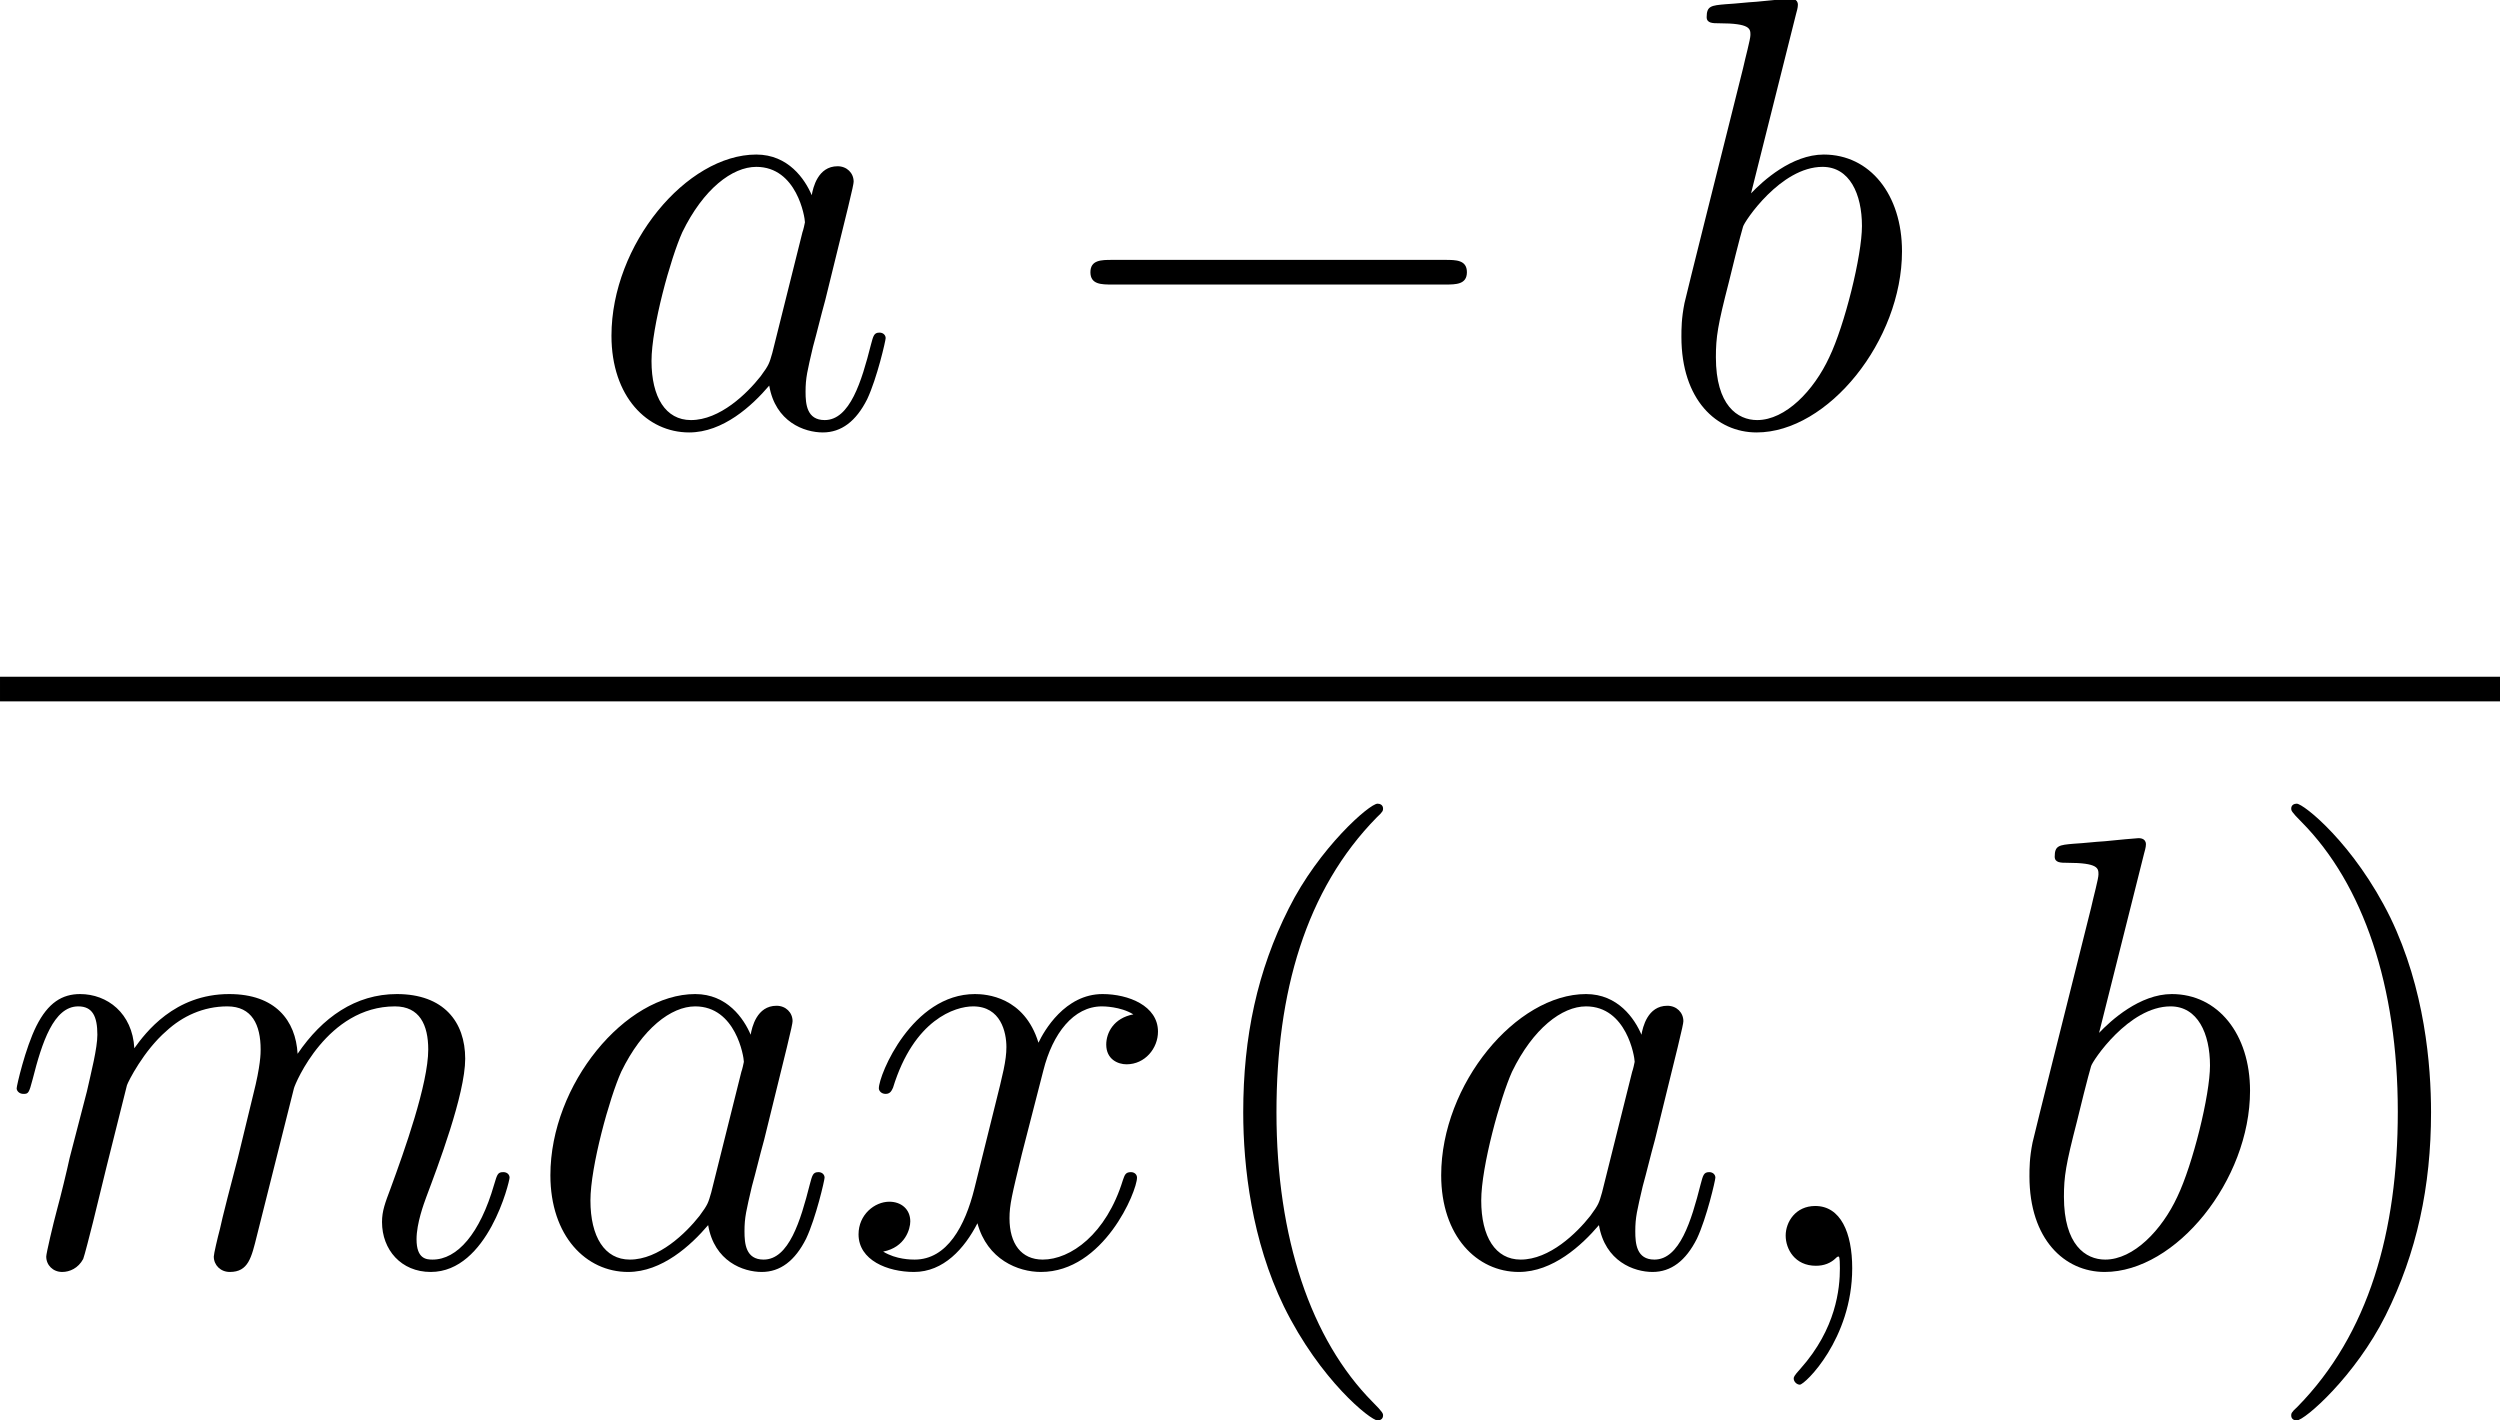
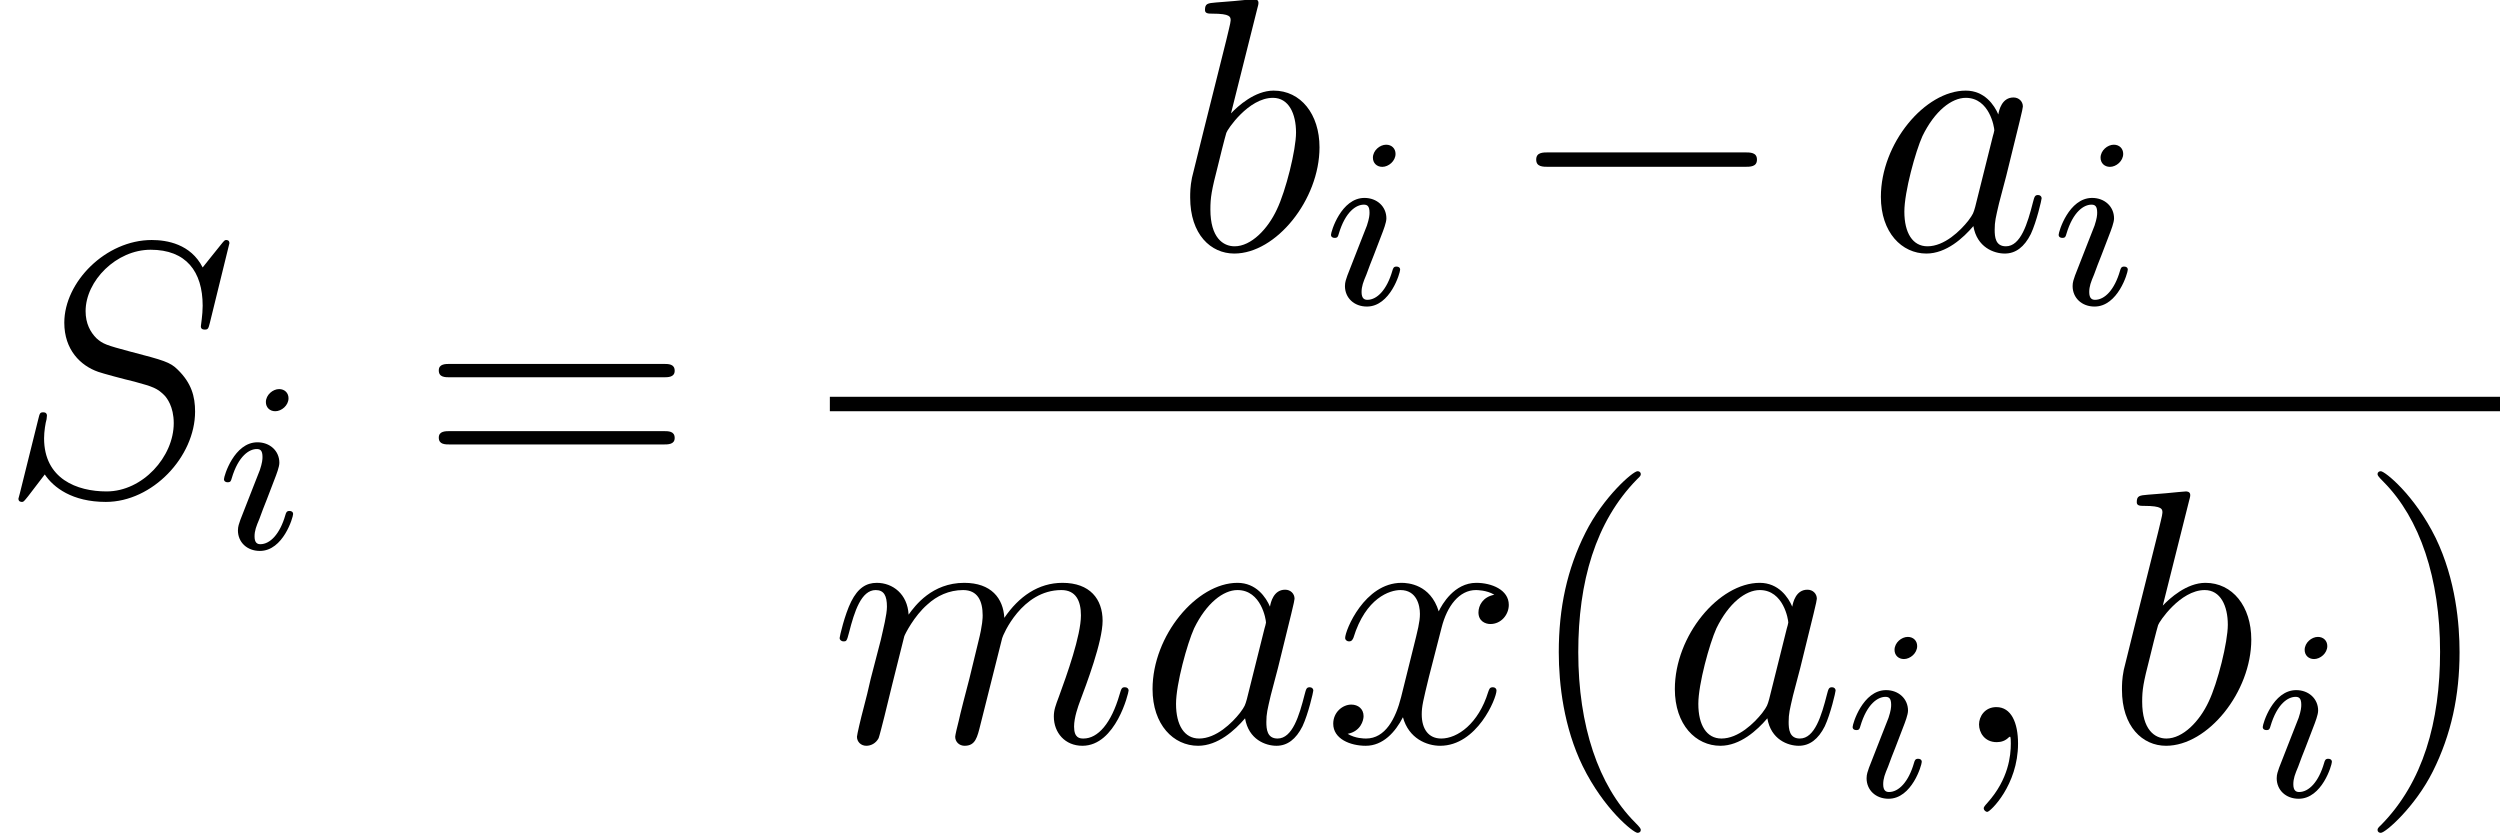
- <svg xmlns="http://www.w3.org/2000/svg" xmlns:xlink="http://www.w3.org/1999/xlink" height="31.117pt" version="1.1" viewBox="-0.244 -0.228 54.813 31.117" width="54.813pt">
+ <svg xmlns="http://www.w3.org/2000/svg" xmlns:xlink="http://www.w3.org/1999/xlink" height="31.117pt" version="1.1" viewBox="-0.239 -0.228 93.486 31.117" width="93.486pt">
  <defs>
    <path d="M7.878 -2.75C8.082 -2.75 8.297 -2.75 8.297 -2.989S8.082 -3.228 7.878 -3.228H1.411C1.207 -3.228 0.992 -3.228 0.992 -2.989S1.207 -2.75 1.411 -2.75H7.878Z" id="g0-0" />
-     <path d="M3.885 2.905C3.885 2.869 3.885 2.845 3.682 2.642C2.487 1.435 1.817 -0.538 1.817 -2.977C1.817 -5.296 2.379 -7.293 3.766 -8.703C3.885 -8.811 3.885 -8.835 3.885 -8.871C3.885 -8.942 3.826 -8.966 3.778 -8.966C3.622 -8.966 2.642 -8.106 2.056 -6.934C1.447 -5.727 1.172 -4.447 1.172 -2.977C1.172 -1.913 1.339 -0.49 1.961 0.789C2.666 2.224 3.646 3.001 3.778 3.001C3.826 3.001 3.885 2.977 3.885 2.905Z" id="g2-40" />
-     <path d="M3.371 -2.977C3.371 -3.885 3.252 -5.368 2.582 -6.755C1.877 -8.189 0.897 -8.966 0.765 -8.966C0.717 -8.966 0.658 -8.942 0.658 -8.871C0.658 -8.835 0.658 -8.811 0.861 -8.608C2.056 -7.4 2.726 -5.428 2.726 -2.989C2.726 -0.669 2.164 1.327 0.777 2.738C0.658 2.845 0.658 2.869 0.658 2.905C0.658 2.977 0.717 3.001 0.765 3.001C0.921 3.001 1.901 2.14 2.487 0.968C3.096 -0.251 3.371 -1.542 3.371 -2.977Z" id="g2-41" />
-     <path d="M2.331 0.048C2.331 -0.646 2.104 -1.16 1.614 -1.16C1.231 -1.16 1.04 -0.849 1.04 -0.586S1.219 0 1.626 0C1.781 0 1.913 -0.048 2.02 -0.155C2.044 -0.179 2.056 -0.179 2.068 -0.179C2.092 -0.179 2.092 -0.012 2.092 0.048C2.092 0.442 2.02 1.219 1.327 1.997C1.196 2.14 1.196 2.164 1.196 2.188C1.196 2.248 1.255 2.307 1.315 2.307C1.411 2.307 2.331 1.423 2.331 0.048Z" id="g1-59" />
-     <path d="M3.599 -1.423C3.539 -1.219 3.539 -1.196 3.371 -0.968C3.108 -0.634 2.582 -0.12 2.02 -0.12C1.53 -0.12 1.255 -0.562 1.255 -1.267C1.255 -1.925 1.626 -3.264 1.853 -3.766C2.26 -4.603 2.821 -5.033 3.288 -5.033C4.077 -5.033 4.232 -4.053 4.232 -3.957C4.232 -3.945 4.196 -3.79 4.184 -3.766L3.599 -1.423ZM4.364 -4.483C4.232 -4.794 3.909 -5.272 3.288 -5.272C1.937 -5.272 0.478 -3.527 0.478 -1.757C0.478 -0.574 1.172 0.12 1.985 0.12C2.642 0.12 3.204 -0.395 3.539 -0.789C3.658 -0.084 4.22 0.12 4.579 0.12S5.224 -0.096 5.44 -0.526C5.631 -0.933 5.798 -1.662 5.798 -1.71C5.798 -1.769 5.75 -1.817 5.679 -1.817C5.571 -1.817 5.559 -1.757 5.511 -1.578C5.332 -0.873 5.105 -0.12 4.615 -0.12C4.268 -0.12 4.244 -0.43 4.244 -0.669C4.244 -0.944 4.28 -1.076 4.388 -1.542C4.471 -1.841 4.531 -2.104 4.627 -2.451C5.069 -4.244 5.177 -4.674 5.177 -4.746C5.177 -4.914 5.045 -5.045 4.866 -5.045C4.483 -5.045 4.388 -4.627 4.364 -4.483Z" id="g1-97" />
-     <path d="M2.762 -7.998C2.774 -8.046 2.798 -8.118 2.798 -8.177C2.798 -8.297 2.678 -8.297 2.654 -8.297C2.642 -8.297 2.212 -8.261 1.997 -8.237C1.793 -8.225 1.614 -8.201 1.399 -8.189C1.112 -8.165 1.028 -8.153 1.028 -7.938C1.028 -7.819 1.148 -7.819 1.267 -7.819C1.877 -7.819 1.877 -7.711 1.877 -7.592C1.877 -7.508 1.781 -7.161 1.734 -6.946L1.447 -5.798C1.327 -5.32 0.646 -2.606 0.598 -2.391C0.538 -2.092 0.538 -1.889 0.538 -1.734C0.538 -0.514 1.219 0.12 1.997 0.12C3.383 0.12 4.818 -1.662 4.818 -3.395C4.818 -4.495 4.196 -5.272 3.3 -5.272C2.678 -5.272 2.116 -4.758 1.889 -4.519L2.762 -7.998ZM2.008 -0.12C1.626 -0.12 1.207 -0.406 1.207 -1.339C1.207 -1.734 1.243 -1.961 1.459 -2.798C1.494 -2.953 1.686 -3.718 1.734 -3.873C1.757 -3.969 2.463 -5.033 3.276 -5.033C3.802 -5.033 4.041 -4.507 4.041 -3.885C4.041 -3.312 3.706 -1.961 3.407 -1.339C3.108 -0.693 2.558 -0.12 2.008 -0.12Z" id="g1-98" />
-     <path d="M2.463 -3.503C2.487 -3.575 2.786 -4.172 3.228 -4.555C3.539 -4.842 3.945 -5.033 4.411 -5.033C4.89 -5.033 5.057 -4.674 5.057 -4.196C5.057 -4.125 5.057 -3.885 4.914 -3.324L4.615 -2.092C4.519 -1.734 4.292 -0.849 4.268 -0.717C4.22 -0.538 4.148 -0.227 4.148 -0.179C4.148 -0.012 4.28 0.12 4.459 0.12C4.818 0.12 4.878 -0.155 4.985 -0.586L5.703 -3.443C5.727 -3.539 6.348 -5.033 7.663 -5.033C8.141 -5.033 8.309 -4.674 8.309 -4.196C8.309 -3.527 7.843 -2.224 7.58 -1.506C7.472 -1.219 7.412 -1.064 7.412 -0.849C7.412 -0.311 7.783 0.12 8.357 0.12C9.468 0.12 9.887 -1.638 9.887 -1.71C9.887 -1.769 9.839 -1.817 9.767 -1.817C9.66 -1.817 9.648 -1.781 9.588 -1.578C9.313 -0.622 8.871 -0.12 8.393 -0.12C8.273 -0.12 8.082 -0.132 8.082 -0.514C8.082 -0.825 8.225 -1.207 8.273 -1.339C8.488 -1.913 9.026 -3.324 9.026 -4.017C9.026 -4.734 8.608 -5.272 7.699 -5.272C6.898 -5.272 6.253 -4.818 5.774 -4.113C5.738 -4.758 5.344 -5.272 4.447 -5.272C3.383 -5.272 2.821 -4.519 2.606 -4.22C2.57 -4.902 2.08 -5.272 1.554 -5.272C1.207 -5.272 0.933 -5.105 0.705 -4.651C0.49 -4.22 0.323 -3.491 0.323 -3.443S0.371 -3.335 0.454 -3.335C0.55 -3.335 0.562 -3.347 0.634 -3.622C0.813 -4.328 1.04 -5.033 1.518 -5.033C1.793 -5.033 1.889 -4.842 1.889 -4.483C1.889 -4.22 1.769 -3.754 1.686 -3.383L1.351 -2.092C1.303 -1.865 1.172 -1.327 1.112 -1.112C1.028 -0.801 0.897 -0.239 0.897 -0.179C0.897 -0.012 1.028 0.12 1.207 0.12C1.351 0.12 1.518 0.048 1.614 -0.132C1.638 -0.191 1.745 -0.61 1.805 -0.849L2.068 -1.925L2.463 -3.503Z" id="g1-109" />
-     <path d="M5.667 -4.878C5.284 -4.806 5.141 -4.519 5.141 -4.292C5.141 -4.005 5.368 -3.909 5.535 -3.909C5.894 -3.909 6.145 -4.22 6.145 -4.543C6.145 -5.045 5.571 -5.272 5.069 -5.272C4.34 -5.272 3.933 -4.555 3.826 -4.328C3.551 -5.224 2.809 -5.272 2.594 -5.272C1.375 -5.272 0.729 -3.706 0.729 -3.443C0.729 -3.395 0.777 -3.335 0.861 -3.335C0.956 -3.335 0.98 -3.407 1.004 -3.455C1.411 -4.782 2.212 -5.033 2.558 -5.033C3.096 -5.033 3.204 -4.531 3.204 -4.244C3.204 -3.981 3.132 -3.706 2.989 -3.132L2.582 -1.494C2.403 -0.777 2.056 -0.12 1.423 -0.12C1.363 -0.12 1.064 -0.12 0.813 -0.275C1.243 -0.359 1.339 -0.717 1.339 -0.861C1.339 -1.1 1.16 -1.243 0.933 -1.243C0.646 -1.243 0.335 -0.992 0.335 -0.61C0.335 -0.108 0.897 0.12 1.411 0.12C1.985 0.12 2.391 -0.335 2.642 -0.825C2.833 -0.12 3.431 0.12 3.873 0.12C5.093 0.12 5.738 -1.447 5.738 -1.71C5.738 -1.769 5.691 -1.817 5.619 -1.817C5.511 -1.817 5.499 -1.757 5.464 -1.662C5.141 -0.61 4.447 -0.12 3.909 -0.12C3.491 -0.12 3.264 -0.43 3.264 -0.921C3.264 -1.184 3.312 -1.375 3.503 -2.164L3.921 -3.79C4.101 -4.507 4.507 -5.033 5.057 -5.033C5.081 -5.033 5.416 -5.033 5.667 -4.878Z" id="g1-120" />
+     <path d="M3.885 2.905C3.885 2.869 3.885 2.845 3.682 2.642C2.487 1.435 1.817 -0.538 1.817 -2.977C1.817 -5.296 2.379 -7.293 3.766 -8.703C3.885 -8.811 3.885 -8.835 3.885 -8.871C3.885 -8.942 3.826 -8.966 3.778 -8.966C3.622 -8.966 2.642 -8.106 2.056 -6.934C1.447 -5.727 1.172 -4.447 1.172 -2.977C1.172 -1.913 1.339 -0.49 1.961 0.789C2.666 2.224 3.646 3.001 3.778 3.001C3.826 3.001 3.885 2.977 3.885 2.905Z" id="g3-40" />
+     <path d="M3.371 -2.977C3.371 -3.885 3.252 -5.368 2.582 -6.755C1.877 -8.189 0.897 -8.966 0.765 -8.966C0.717 -8.966 0.658 -8.942 0.658 -8.871C0.658 -8.835 0.658 -8.811 0.861 -8.608C2.056 -7.4 2.726 -5.428 2.726 -2.989C2.726 -0.669 2.164 1.327 0.777 2.738C0.658 2.845 0.658 2.869 0.658 2.905C0.658 2.977 0.717 3.001 0.765 3.001C0.921 3.001 1.901 2.14 2.487 0.968C3.096 -0.251 3.371 -1.542 3.371 -2.977Z" id="g3-41" />
+     <path d="M8.07 -3.873C8.237 -3.873 8.452 -3.873 8.452 -4.089C8.452 -4.316 8.249 -4.316 8.07 -4.316H1.028C0.861 -4.316 0.646 -4.316 0.646 -4.101C0.646 -3.873 0.849 -3.873 1.028 -3.873H8.07ZM8.07 -1.65C8.237 -1.65 8.452 -1.65 8.452 -1.865C8.452 -2.092 8.249 -2.092 8.07 -2.092H1.028C0.861 -2.092 0.646 -2.092 0.646 -1.877C0.646 -1.65 0.849 -1.65 1.028 -1.65H8.07Z" id="g3-61" />
+     <path d="M2.331 0.048C2.331 -0.646 2.104 -1.16 1.614 -1.16C1.231 -1.16 1.04 -0.849 1.04 -0.586S1.219 0 1.626 0C1.781 0 1.913 -0.048 2.02 -0.155C2.044 -0.179 2.056 -0.179 2.068 -0.179C2.092 -0.179 2.092 -0.012 2.092 0.048C2.092 0.442 2.02 1.219 1.327 1.997C1.196 2.14 1.196 2.164 1.196 2.188C1.196 2.248 1.255 2.307 1.315 2.307C1.411 2.307 2.331 1.423 2.331 0.048Z" id="g2-59" />
+     <path d="M7.592 -8.309C7.592 -8.416 7.508 -8.416 7.484 -8.416C7.436 -8.416 7.424 -8.404 7.281 -8.225C7.209 -8.141 6.719 -7.52 6.707 -7.508C6.312 -8.285 5.523 -8.416 5.021 -8.416C3.503 -8.416 2.128 -7.03 2.128 -5.679C2.128 -4.782 2.666 -4.256 3.252 -4.053C3.383 -4.005 4.089 -3.814 4.447 -3.73C5.057 -3.563 5.212 -3.515 5.464 -3.252C5.511 -3.192 5.75 -2.917 5.75 -2.355C5.75 -1.243 4.722 -0.096 3.527 -0.096C2.546 -0.096 1.459 -0.514 1.459 -1.853C1.459 -2.08 1.506 -2.367 1.542 -2.487C1.542 -2.523 1.554 -2.582 1.554 -2.606C1.554 -2.654 1.53 -2.714 1.435 -2.714C1.327 -2.714 1.315 -2.69 1.267 -2.487L0.658 -0.036C0.658 -0.024 0.61 0.132 0.61 0.143C0.61 0.251 0.705 0.251 0.729 0.251C0.777 0.251 0.789 0.239 0.933 0.06L1.482 -0.658C1.769 -0.227 2.391 0.251 3.503 0.251C5.045 0.251 6.456 -1.243 6.456 -2.738C6.456 -3.24 6.336 -3.682 5.882 -4.125C5.631 -4.376 5.416 -4.435 4.316 -4.722C3.515 -4.937 3.407 -4.973 3.192 -5.165C2.989 -5.368 2.833 -5.655 2.833 -6.061C2.833 -7.066 3.85 -8.094 4.985 -8.094C6.157 -8.094 6.707 -7.376 6.707 -6.241C6.707 -5.93 6.647 -5.607 6.647 -5.559C6.647 -5.452 6.743 -5.452 6.779 -5.452C6.886 -5.452 6.898 -5.487 6.946 -5.679L7.592 -8.309Z" id="g2-83" />
+     <path d="M3.599 -1.423C3.539 -1.219 3.539 -1.196 3.371 -0.968C3.108 -0.634 2.582 -0.12 2.02 -0.12C1.53 -0.12 1.255 -0.562 1.255 -1.267C1.255 -1.925 1.626 -3.264 1.853 -3.766C2.26 -4.603 2.821 -5.033 3.288 -5.033C4.077 -5.033 4.232 -4.053 4.232 -3.957C4.232 -3.945 4.196 -3.79 4.184 -3.766L3.599 -1.423ZM4.364 -4.483C4.232 -4.794 3.909 -5.272 3.288 -5.272C1.937 -5.272 0.478 -3.527 0.478 -1.757C0.478 -0.574 1.172 0.12 1.985 0.12C2.642 0.12 3.204 -0.395 3.539 -0.789C3.658 -0.084 4.22 0.12 4.579 0.12S5.224 -0.096 5.44 -0.526C5.631 -0.933 5.798 -1.662 5.798 -1.71C5.798 -1.769 5.75 -1.817 5.679 -1.817C5.571 -1.817 5.559 -1.757 5.511 -1.578C5.332 -0.873 5.105 -0.12 4.615 -0.12C4.268 -0.12 4.244 -0.43 4.244 -0.669C4.244 -0.944 4.28 -1.076 4.388 -1.542C4.471 -1.841 4.531 -2.104 4.627 -2.451C5.069 -4.244 5.177 -4.674 5.177 -4.746C5.177 -4.914 5.045 -5.045 4.866 -5.045C4.483 -5.045 4.388 -4.627 4.364 -4.483Z" id="g2-97" />
+     <path d="M2.762 -7.998C2.774 -8.046 2.798 -8.118 2.798 -8.177C2.798 -8.297 2.678 -8.297 2.654 -8.297C2.642 -8.297 2.212 -8.261 1.997 -8.237C1.793 -8.225 1.614 -8.201 1.399 -8.189C1.112 -8.165 1.028 -8.153 1.028 -7.938C1.028 -7.819 1.148 -7.819 1.267 -7.819C1.877 -7.819 1.877 -7.711 1.877 -7.592C1.877 -7.508 1.781 -7.161 1.734 -6.946L1.447 -5.798C1.327 -5.32 0.646 -2.606 0.598 -2.391C0.538 -2.092 0.538 -1.889 0.538 -1.734C0.538 -0.514 1.219 0.12 1.997 0.12C3.383 0.12 4.818 -1.662 4.818 -3.395C4.818 -4.495 4.196 -5.272 3.3 -5.272C2.678 -5.272 2.116 -4.758 1.889 -4.519L2.762 -7.998ZM2.008 -0.12C1.626 -0.12 1.207 -0.406 1.207 -1.339C1.207 -1.734 1.243 -1.961 1.459 -2.798C1.494 -2.953 1.686 -3.718 1.734 -3.873C1.757 -3.969 2.463 -5.033 3.276 -5.033C3.802 -5.033 4.041 -4.507 4.041 -3.885C4.041 -3.312 3.706 -1.961 3.407 -1.339C3.108 -0.693 2.558 -0.12 2.008 -0.12Z" id="g2-98" />
+     <path d="M2.463 -3.503C2.487 -3.575 2.786 -4.172 3.228 -4.555C3.539 -4.842 3.945 -5.033 4.411 -5.033C4.89 -5.033 5.057 -4.674 5.057 -4.196C5.057 -4.125 5.057 -3.885 4.914 -3.324L4.615 -2.092C4.519 -1.734 4.292 -0.849 4.268 -0.717C4.22 -0.538 4.148 -0.227 4.148 -0.179C4.148 -0.012 4.28 0.12 4.459 0.12C4.818 0.12 4.878 -0.155 4.985 -0.586L5.703 -3.443C5.727 -3.539 6.348 -5.033 7.663 -5.033C8.141 -5.033 8.309 -4.674 8.309 -4.196C8.309 -3.527 7.843 -2.224 7.58 -1.506C7.472 -1.219 7.412 -1.064 7.412 -0.849C7.412 -0.311 7.783 0.12 8.357 0.12C9.468 0.12 9.887 -1.638 9.887 -1.71C9.887 -1.769 9.839 -1.817 9.767 -1.817C9.66 -1.817 9.648 -1.781 9.588 -1.578C9.313 -0.622 8.871 -0.12 8.393 -0.12C8.273 -0.12 8.082 -0.132 8.082 -0.514C8.082 -0.825 8.225 -1.207 8.273 -1.339C8.488 -1.913 9.026 -3.324 9.026 -4.017C9.026 -4.734 8.608 -5.272 7.699 -5.272C6.898 -5.272 6.253 -4.818 5.774 -4.113C5.738 -4.758 5.344 -5.272 4.447 -5.272C3.383 -5.272 2.821 -4.519 2.606 -4.22C2.57 -4.902 2.08 -5.272 1.554 -5.272C1.207 -5.272 0.933 -5.105 0.705 -4.651C0.49 -4.22 0.323 -3.491 0.323 -3.443S0.371 -3.335 0.454 -3.335C0.55 -3.335 0.562 -3.347 0.634 -3.622C0.813 -4.328 1.04 -5.033 1.518 -5.033C1.793 -5.033 1.889 -4.842 1.889 -4.483C1.889 -4.22 1.769 -3.754 1.686 -3.383L1.351 -2.092C1.303 -1.865 1.172 -1.327 1.112 -1.112C1.028 -0.801 0.897 -0.239 0.897 -0.179C0.897 -0.012 1.028 0.12 1.207 0.12C1.351 0.12 1.518 0.048 1.614 -0.132C1.638 -0.191 1.745 -0.61 1.805 -0.849L2.068 -1.925L2.463 -3.503Z" id="g2-109" />
+     <path d="M5.667 -4.878C5.284 -4.806 5.141 -4.519 5.141 -4.292C5.141 -4.005 5.368 -3.909 5.535 -3.909C5.894 -3.909 6.145 -4.22 6.145 -4.543C6.145 -5.045 5.571 -5.272 5.069 -5.272C4.34 -5.272 3.933 -4.555 3.826 -4.328C3.551 -5.224 2.809 -5.272 2.594 -5.272C1.375 -5.272 0.729 -3.706 0.729 -3.443C0.729 -3.395 0.777 -3.335 0.861 -3.335C0.956 -3.335 0.98 -3.407 1.004 -3.455C1.411 -4.782 2.212 -5.033 2.558 -5.033C3.096 -5.033 3.204 -4.531 3.204 -4.244C3.204 -3.981 3.132 -3.706 2.989 -3.132L2.582 -1.494C2.403 -0.777 2.056 -0.12 1.423 -0.12C1.363 -0.12 1.064 -0.12 0.813 -0.275C1.243 -0.359 1.339 -0.717 1.339 -0.861C1.339 -1.1 1.16 -1.243 0.933 -1.243C0.646 -1.243 0.335 -0.992 0.335 -0.61C0.335 -0.108 0.897 0.12 1.411 0.12C1.985 0.12 2.391 -0.335 2.642 -0.825C2.833 -0.12 3.431 0.12 3.873 0.12C5.093 0.12 5.738 -1.447 5.738 -1.71C5.738 -1.769 5.691 -1.817 5.619 -1.817C5.511 -1.817 5.499 -1.757 5.464 -1.662C5.141 -0.61 4.447 -0.12 3.909 -0.12C3.491 -0.12 3.264 -0.43 3.264 -0.921C3.264 -1.184 3.312 -1.375 3.503 -2.164L3.921 -3.79C4.101 -4.507 4.507 -5.033 5.057 -5.033C5.081 -5.033 5.416 -5.033 5.667 -4.878Z" id="g2-120" />
+     <path d="M2.375 -4.973C2.375 -5.149 2.248 -5.276 2.064 -5.276C1.857 -5.276 1.626 -5.085 1.626 -4.846C1.626 -4.67 1.753 -4.543 1.937 -4.543C2.144 -4.543 2.375 -4.734 2.375 -4.973ZM1.211 -2.048L0.781 -0.948C0.741 -0.829 0.701 -0.733 0.701 -0.598C0.701 -0.207 1.004 0.08 1.427 0.08C2.2 0.08 2.527 -1.036 2.527 -1.14C2.527 -1.219 2.463 -1.243 2.407 -1.243C2.311 -1.243 2.295 -1.188 2.271 -1.108C2.088 -0.47 1.761 -0.143 1.443 -0.143C1.347 -0.143 1.251 -0.183 1.251 -0.399C1.251 -0.59 1.307 -0.733 1.411 -0.98C1.49 -1.196 1.57 -1.411 1.658 -1.626L1.905 -2.271C1.977 -2.455 2.072 -2.702 2.072 -2.837C2.072 -3.236 1.753 -3.515 1.347 -3.515C0.574 -3.515 0.239 -2.399 0.239 -2.295C0.239 -2.224 0.295 -2.192 0.359 -2.192C0.462 -2.192 0.47 -2.24 0.494 -2.319C0.717 -3.076 1.084 -3.292 1.323 -3.292C1.435 -3.292 1.514 -3.252 1.514 -3.029C1.514 -2.949 1.506 -2.837 1.427 -2.598L1.211 -2.048Z" id="g1-105" />
  </defs>
-   <g id="page1" transform="matrix(1.13 0 0 1.13 -65.342 -61.0552)">
-     <use x="68.995" xlink:href="#g1-97" y="62.1" />
-     <use x="77.774" xlink:href="#g0-0" y="62.1" />
-     <use x="89.695" xlink:href="#g1-98" y="62.1" />
-     <rect height="0.478" width="48.507" x="57.609" y="66.96" />
-     <use x="57.609" xlink:href="#g1-109" y="78.389" />
-     <use x="67.81" xlink:href="#g1-97" y="78.389" />
-     <use x="73.932" xlink:href="#g1-120" y="78.389" />
-     <use x="80.559" xlink:href="#g2-40" y="78.389" />
-     <use x="85.094" xlink:href="#g1-97" y="78.389" />
-     <use x="91.216" xlink:href="#g1-59" y="78.389" />
-     <use x="96.448" xlink:href="#g1-98" y="78.389" />
-     <use x="101.407" xlink:href="#g2-41" y="78.389" />
+   <g id="page1" transform="matrix(1.13 0 0 1.13 -63.986 -61.0552)">
+     <use x="56.413" xlink:href="#g2-83" y="70.188" />
+     <use x="63.586" xlink:href="#g1-105" y="71.981" />
+     <use x="70.288" xlink:href="#g3-61" y="70.188" />
+     <use x="95.261" xlink:href="#g2-98" y="62.1" />
+     <use x="100.22" xlink:href="#g1-105" y="63.894" />
+     <use x="106.258" xlink:href="#g0-0" y="62.1" />
+     <use x="118.178" xlink:href="#g2-97" y="62.1" />
+     <use x="124.3" xlink:href="#g1-105" y="63.894" />
+     <rect height="0.478" width="55.27" x="83.875" y="66.96" />
+     <use x="83.875" xlink:href="#g2-109" y="78.389" />
+     <use x="94.076" xlink:href="#g2-97" y="78.389" />
+     <use x="100.198" xlink:href="#g2-120" y="78.389" />
+     <use x="106.825" xlink:href="#g3-40" y="78.389" />
+     <use x="111.36" xlink:href="#g2-97" y="78.389" />
+     <use x="117.482" xlink:href="#g1-105" y="80.182" />
+     <use x="120.864" xlink:href="#g2-59" y="78.389" />
+     <use x="126.096" xlink:href="#g2-98" y="78.389" />
+     <use x="131.054" xlink:href="#g1-105" y="80.182" />
+     <use x="134.435" xlink:href="#g3-41" y="78.389" />
  </g>
</svg>
